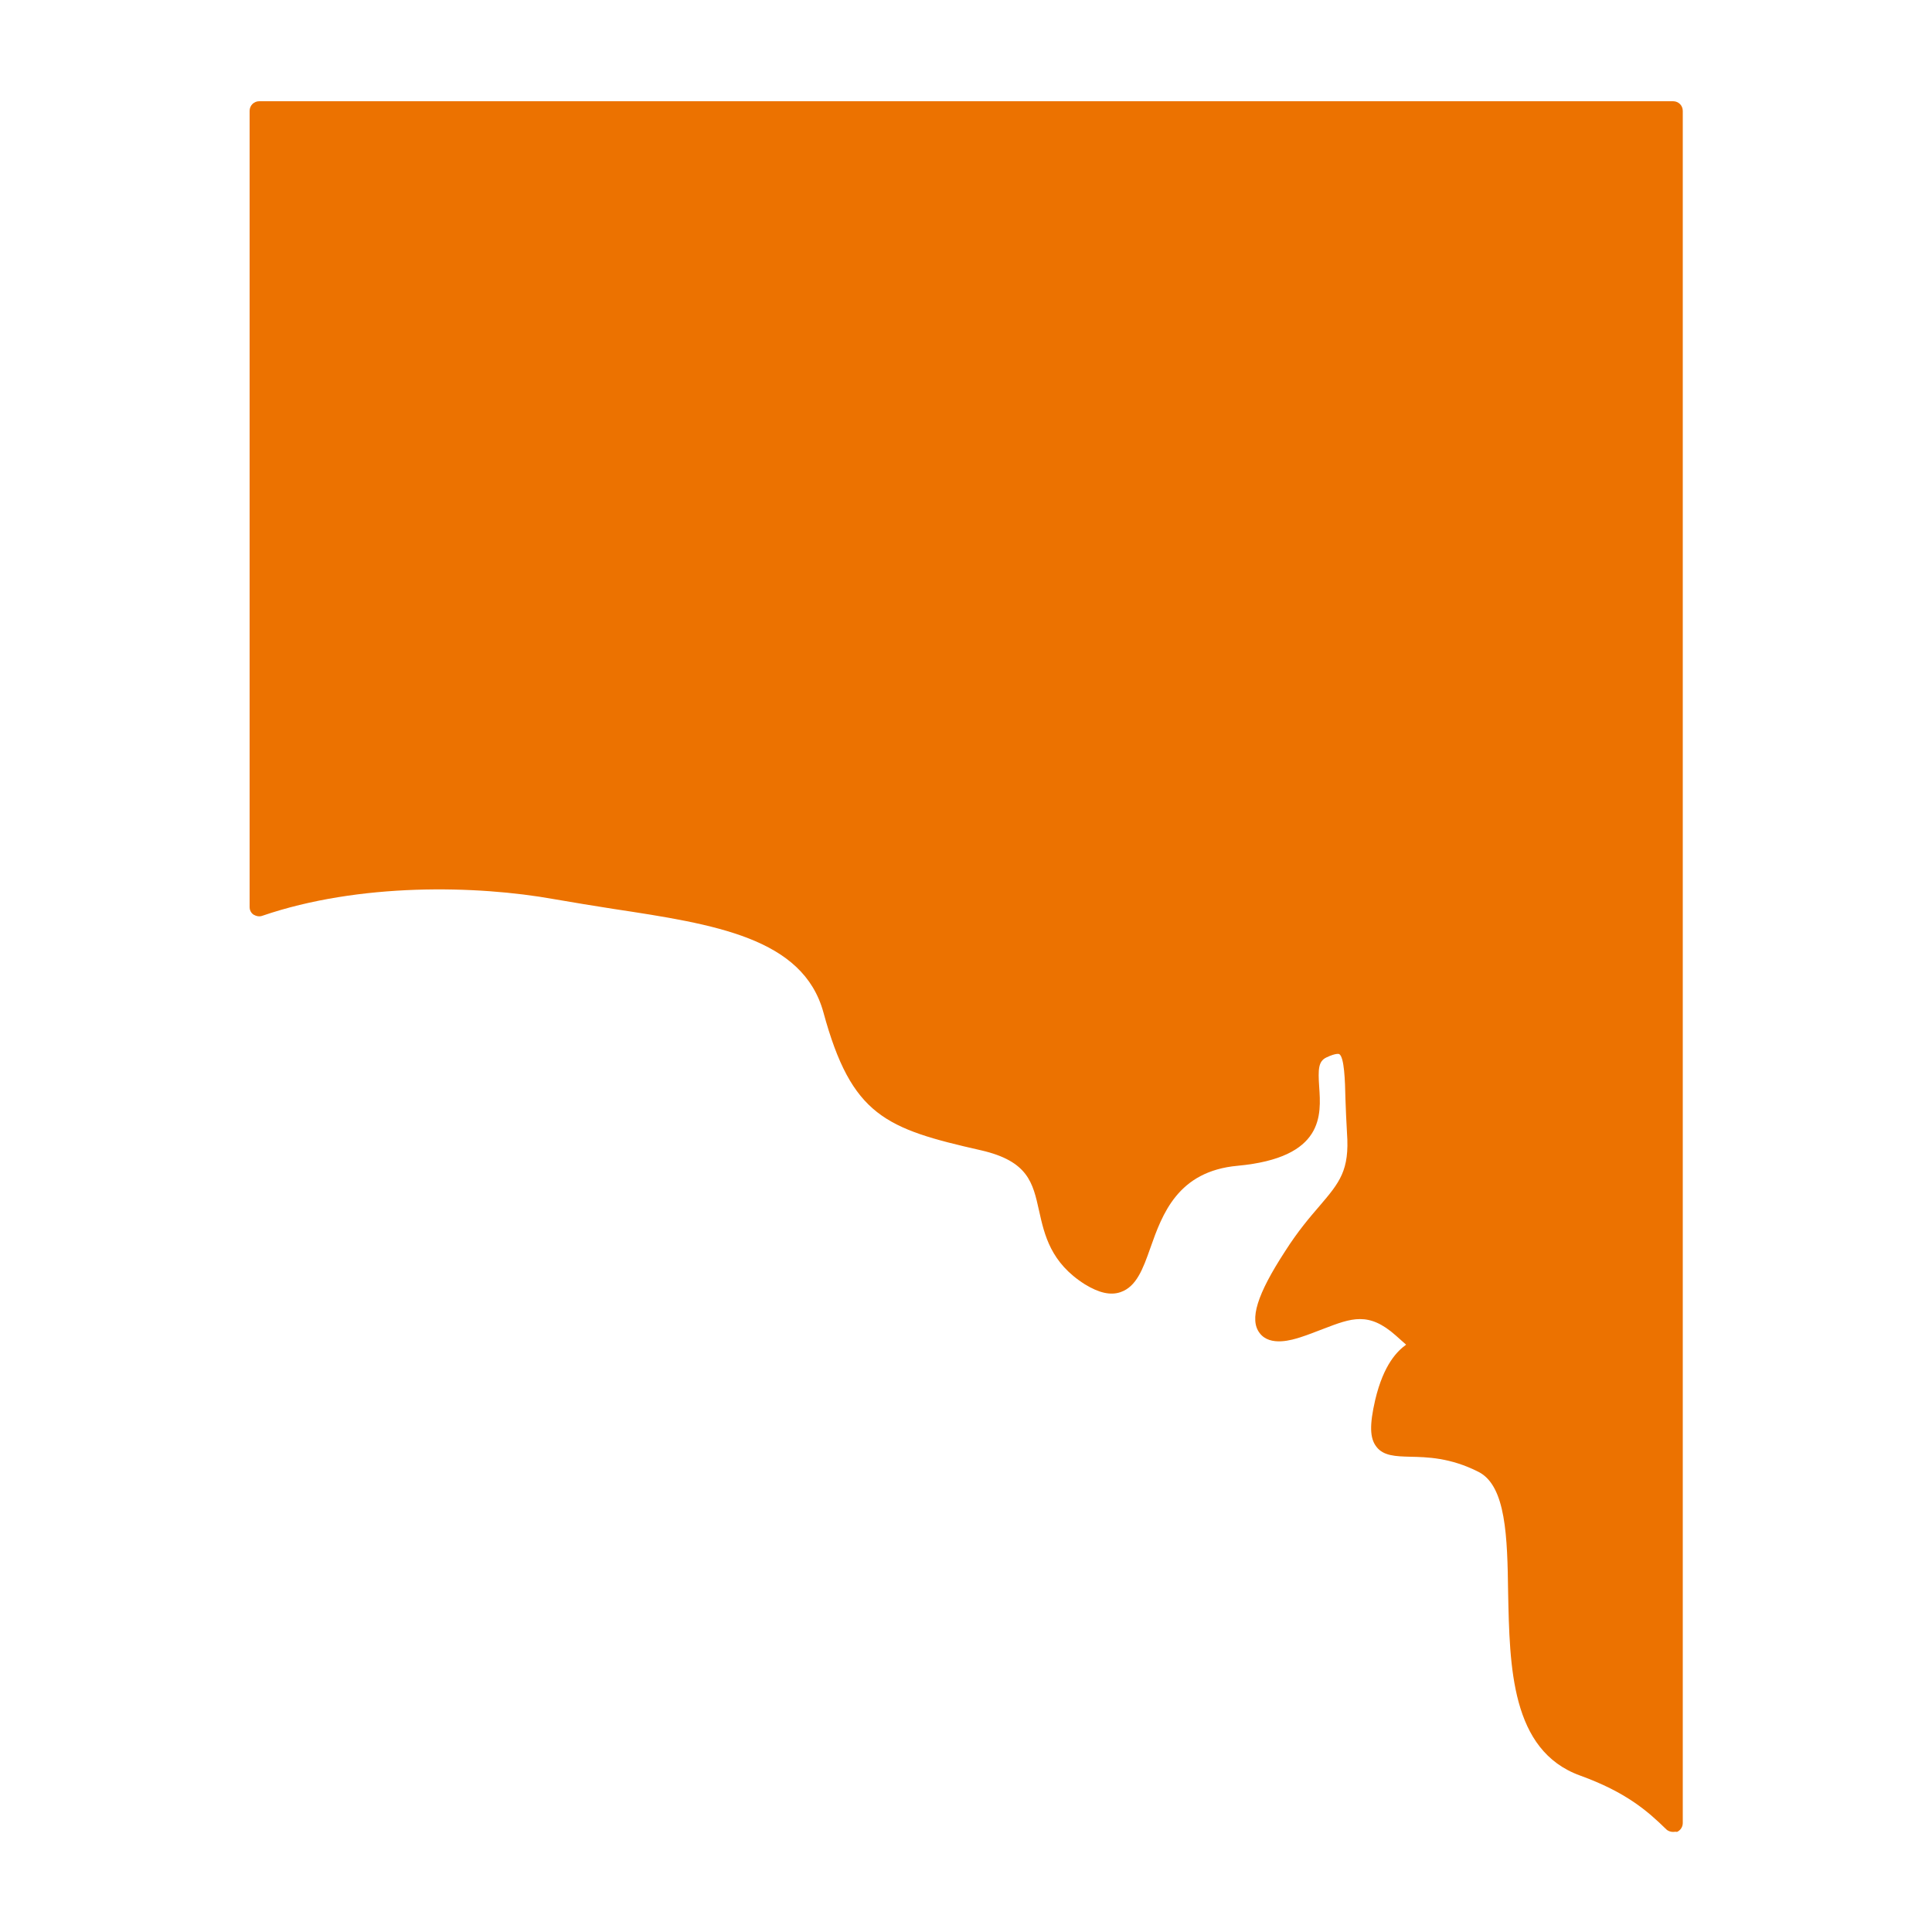
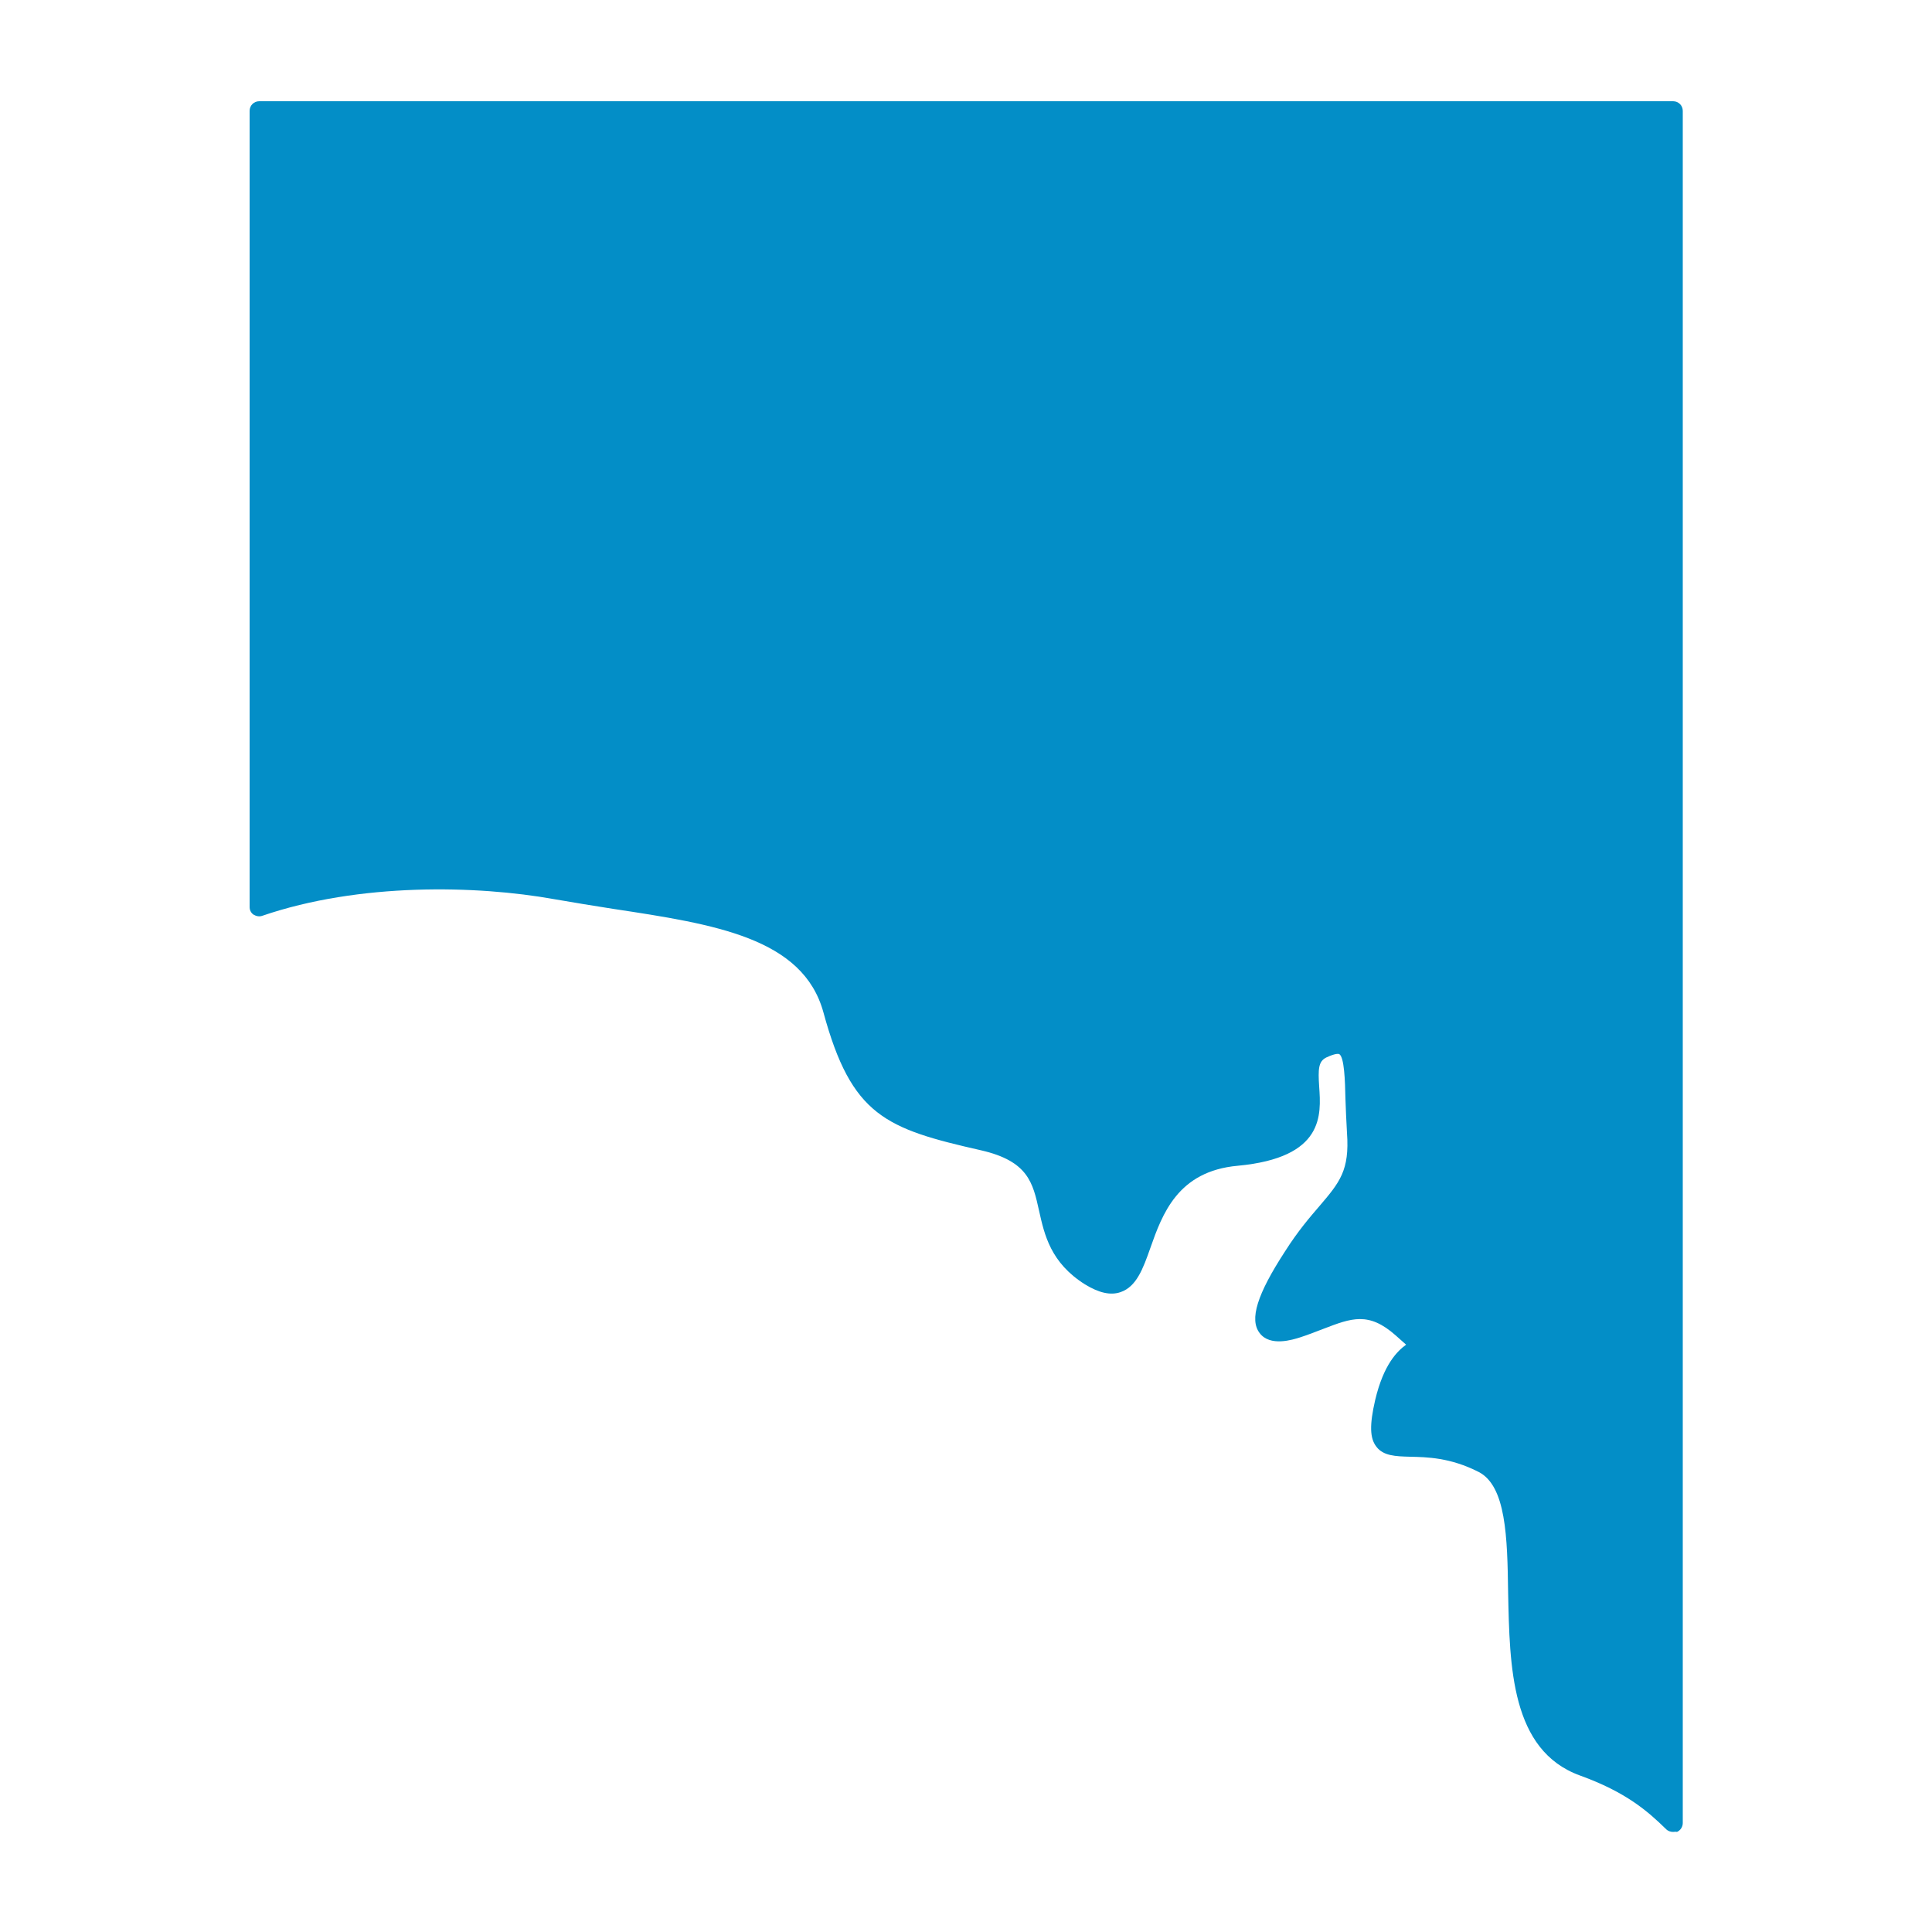
<svg xmlns="http://www.w3.org/2000/svg" version="1.1" id="Layer_1" x="0px" y="0px" viewBox="0 0 500 500" style="enable-background:new 0 0 500 500;" xml:space="preserve">
  <style type="text/css">
- 	.st0{fill:#EC7200;}
+ 	.st0{fill:#038EC7;}
</style>
  <path class="st0" d="M433,474.1c-0.6,0-1.3-0.2-1.8-0.7c-4.8-4.7-10.4-9.6-22.3-13.9c-17.9-6.5-18.2-28.2-18.6-47.4  c-0.2-14.2-0.5-27.6-7.7-31.2c-7.3-3.7-13.3-3.8-17.7-3.9c-3.7-0.1-6.9-0.2-8.7-2.6c-1.7-2.2-1.8-5.6-0.3-12.1  c2.2-9.3,5.8-12.7,8-14.3c-0.7-0.6-1.7-1.5-2.7-2.4c-7-6.2-11.4-4.5-18.7-1.7c-1.9,0.7-3.8,1.5-6,2.2c-1.9,0.6-7.8,2.5-10.5-1.1  c-2.7-3.5-0.7-10,6.6-21.2c3.3-5.2,6.4-8.8,8.9-11.7c5.2-6.1,7.8-9.2,7.1-18.9c-0.2-3.2-0.3-6.2-0.4-8.8c-0.1-4.8-0.3-10.8-1.6-11.6  c0,0-0.7-0.4-3.4,0.9c-2,1-2.1,3-1.8,7.5c0.5,7.3,1.4,18.4-21.1,20.5c-15.5,1.4-19.5,12.5-22.6,21.3c-1.9,5.4-3.6,10-7.7,11.4  c-2.6,0.9-5.6,0.2-9.2-2c-8.9-5.6-10.5-12.8-11.9-19.1c-1.6-7.2-2.8-12.8-15-15.6c-24.7-5.6-33.5-8.9-40.8-35.7  c-5.3-19.3-28.1-22.8-54.5-26.8c-5-0.8-10.1-1.6-15.2-2.5c-20-3.6-50.4-4.3-75.5,4.3c-0.8,0.3-1.6,0.1-2.3-0.3c-0.7-0.5-1-1.2-1-2  v-206c0-1.4,1.1-2.5,2.5-2.5H433c1.4,0,2.5,1.1,2.5,2.5v443.1c0,1-0.6,1.9-1.5,2.3C433.7,474,433.3,474.1,433,474.1z" />
  <path class="st0" d="M352,336.3c3.8,0,7.9,1.4,12.5,5.5c4.2,3.7,5.3,4.7,5.2,6.6c-0.1,1.6-1.3,2.5-2.2,3.1  c-1.7,1.1-4.7,3.3-6.8,11.9c-1.4,6-0.9,7.5-0.7,7.9c0.4,0.6,2.8,0.6,4.9,0.7c4.6,0.1,11.5,0.3,19.8,4.4c9.9,5,10.2,19.8,10.5,35.6  c0.3,18.4,0.6,37.5,15.3,42.8c9.5,3.5,15.4,7.4,19.8,11.2V31H69.6v200.1c21.7-6.7,49.3-8,74.7-3.4c5,0.9,10.1,1.7,15.1,2.4  c27,4.1,52.5,8,58.6,30.5c6.5,24.2,13.6,26.8,37,32.1c15.3,3.4,17.2,11.9,18.8,19.4c1.3,5.9,2.5,11.4,9.7,15.9  c2.2,1.4,3.9,1.9,4.9,1.5c1.8-0.6,3.1-4.4,4.6-8.4c3.3-9.1,8.2-22.9,26.9-24.6c17.6-1.6,17.1-7.9,16.6-15.1  c-0.3-4.3-0.7-9.7,4.5-12.3c2.2-1.1,5.5-2.4,8.2-0.7c3.6,2.2,3.8,7.5,4,15.7c0.1,2.6,0.2,5.5,0.4,8.6c0.8,11.8-2.8,16-8.3,22.5  c-2.5,3-5.3,6.3-8.5,11.2c-8.4,13-6.8,15.4-6.8,15.5c0,0,1,0.7,5-0.6c2-0.6,3.9-1.4,5.7-2.1C344.5,337.7,348.1,336.3,352,336.3z" />
</svg>
